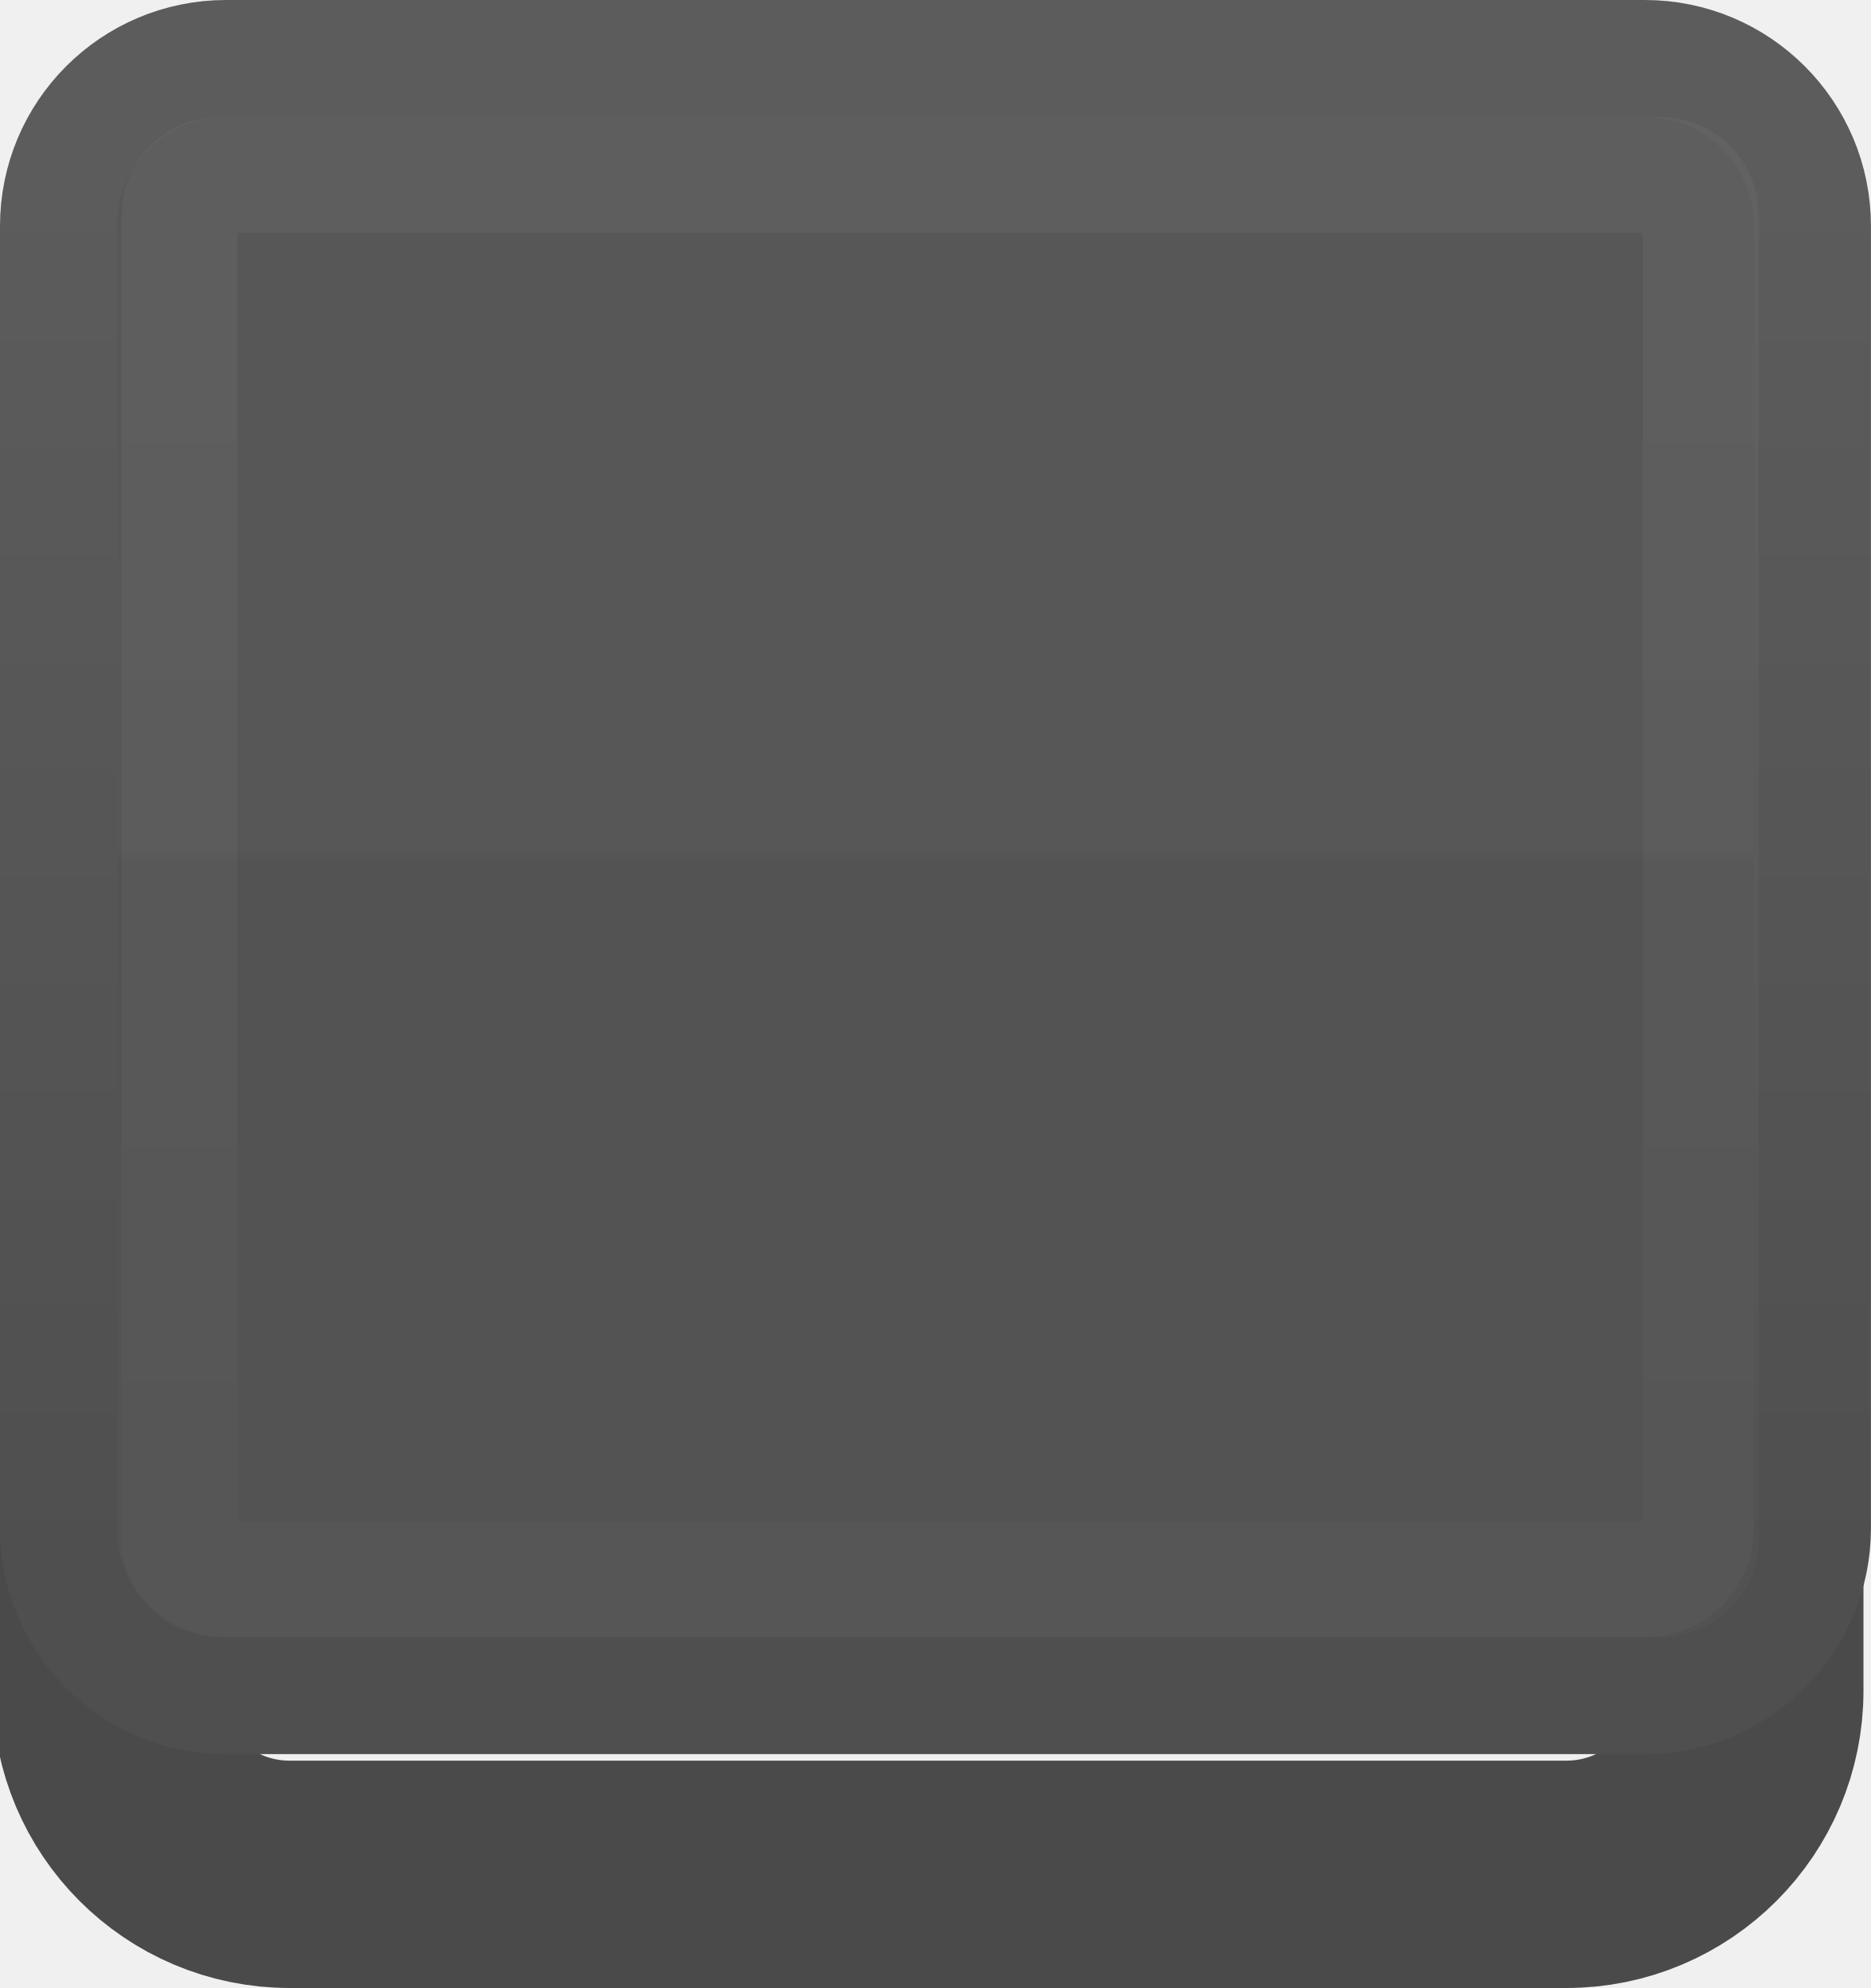
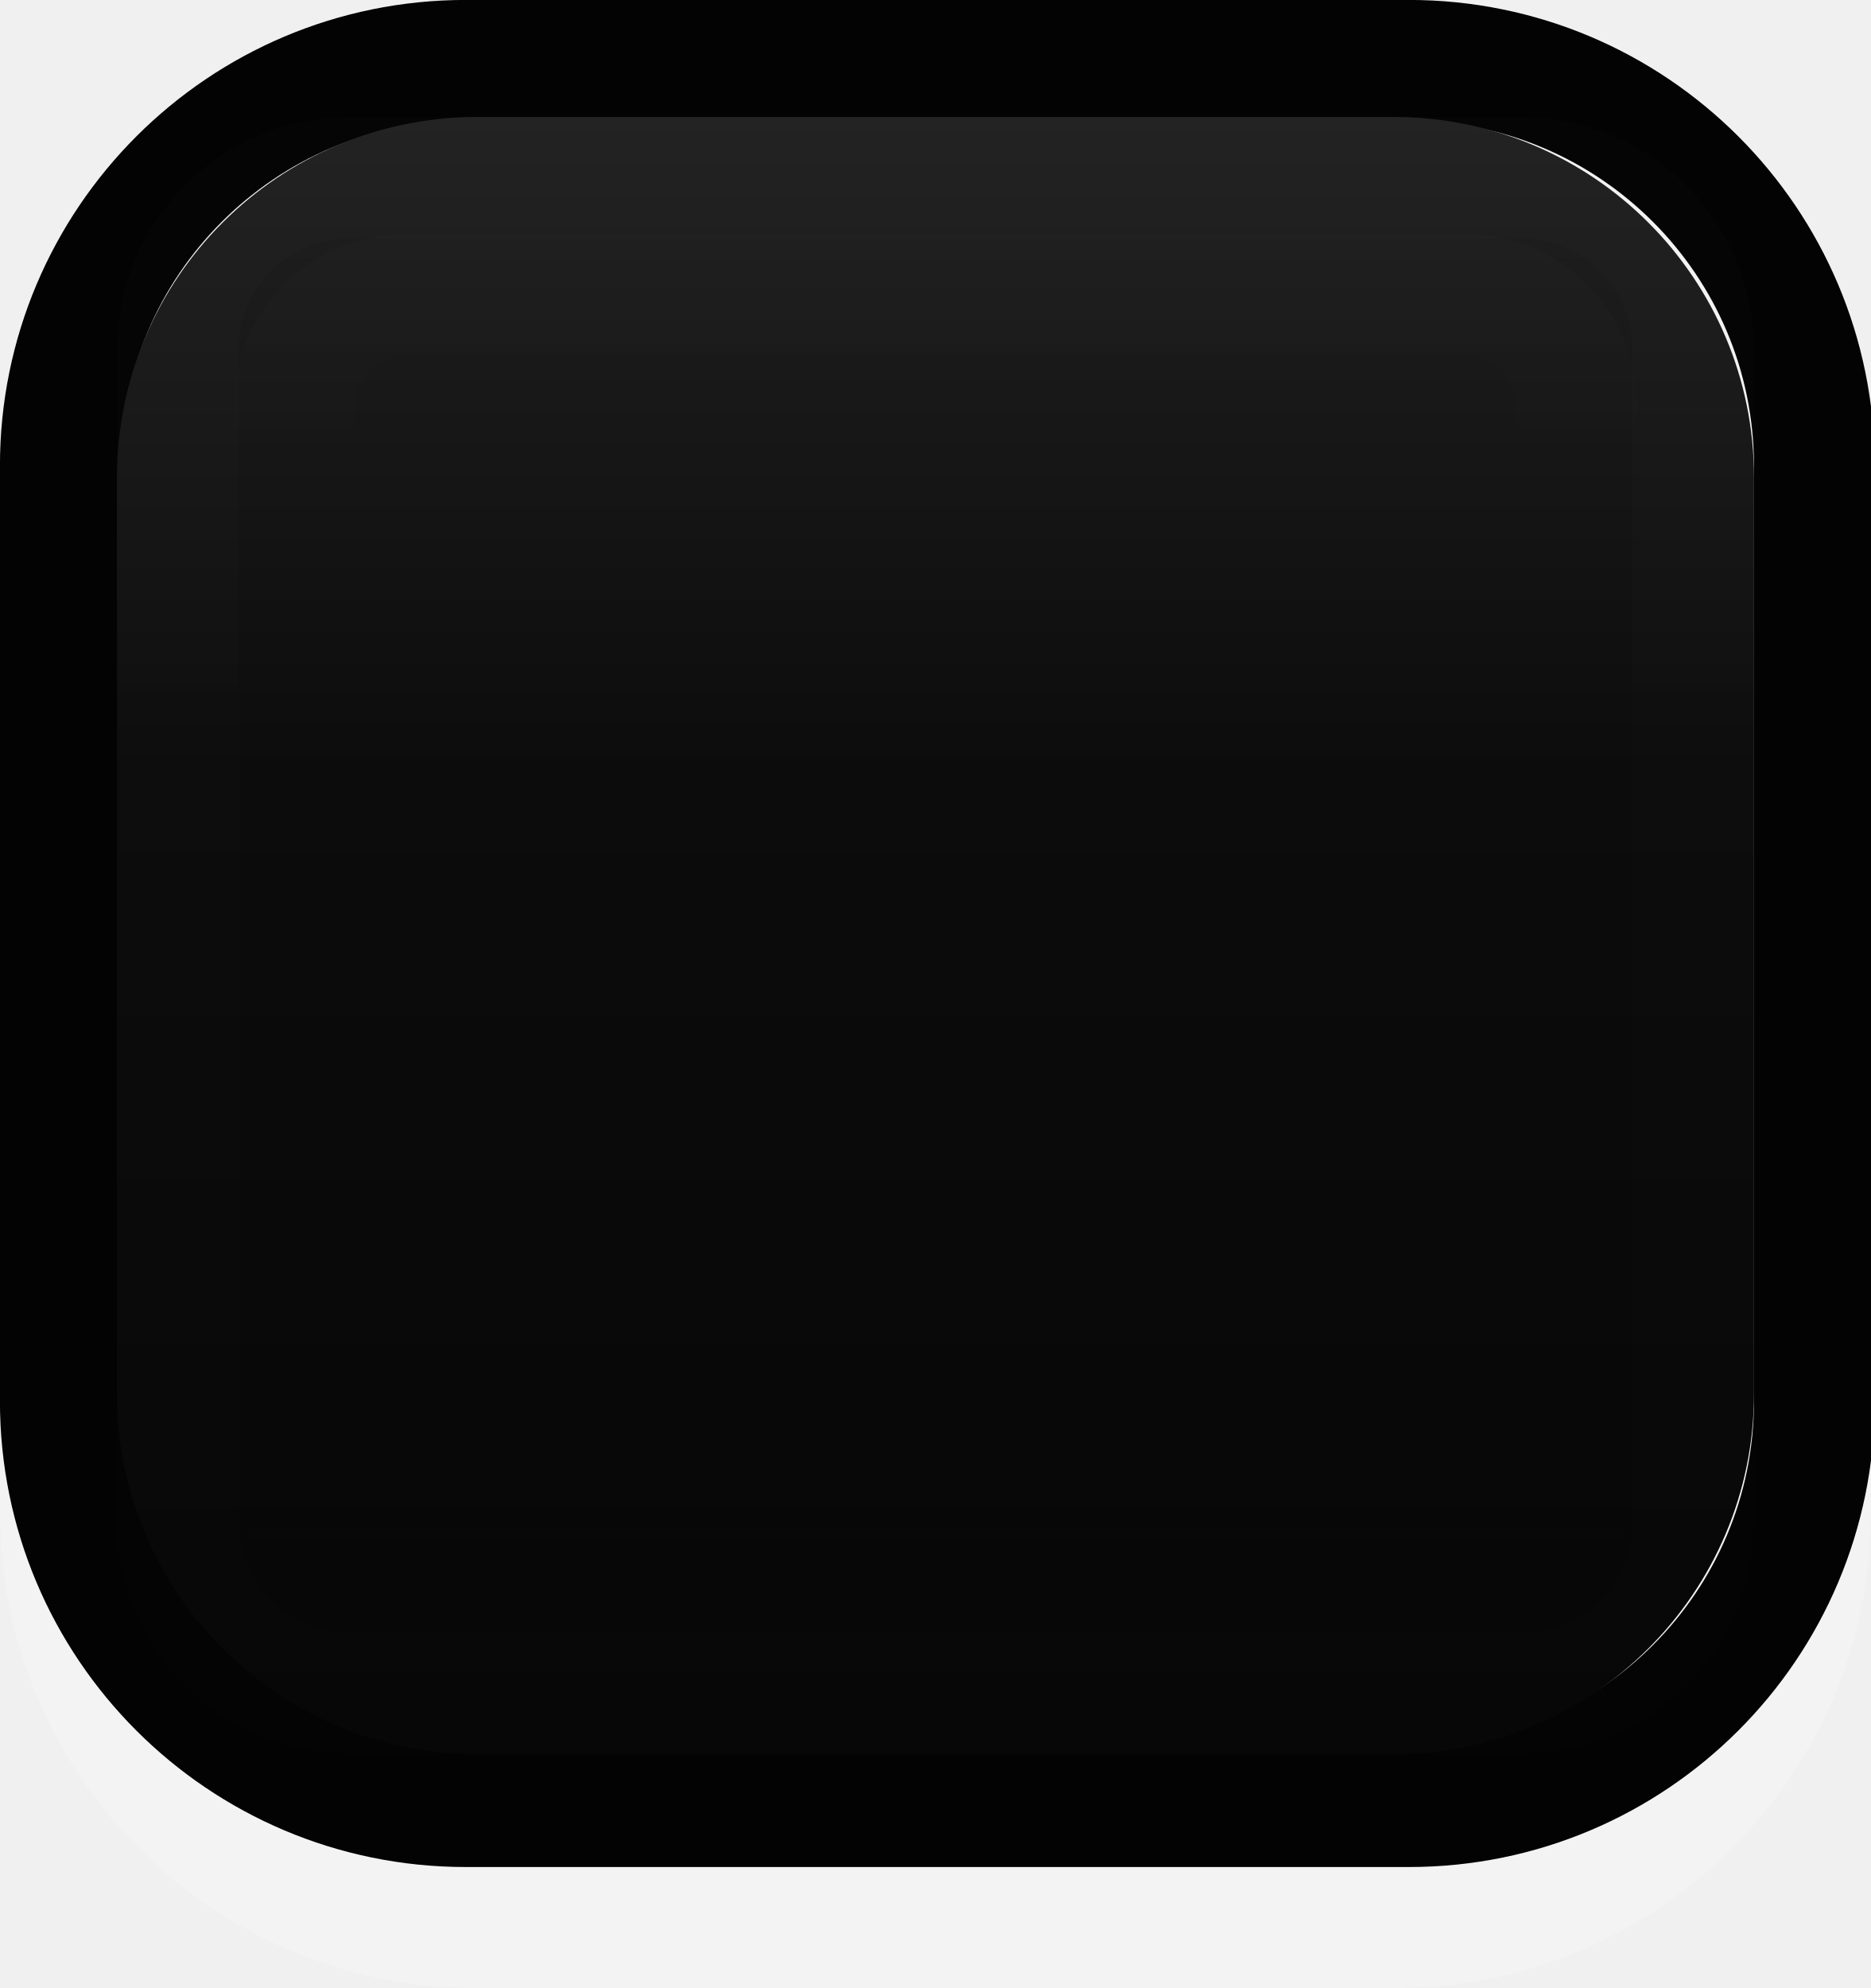
<svg xmlns="http://www.w3.org/2000/svg" xmlns:xlink="http://www.w3.org/1999/xlink" width="16" height="17" id="svg33222" version="1.1">
  <defs id="defs33224">
-     <linearGradient id="linearGradient3795">
-       <stop style="stop-color:#575757;stop-opacity:1;" offset="0" id="stop3797" />
-       <stop id="stop3805" offset="0.49" style="stop-color:#575757;stop-opacity:1;" />
-       <stop id="stop3803" offset="0.5" style="stop-color:#535353;stop-opacity:1;" />
-       <stop style="stop-color:#535353;stop-opacity:1;" offset="1" id="stop3799" />
+     <linearGradient id="linearGradient3833">
+       <stop style="stop-color:#000000;stop-opacity:0;" offset="0" id="stop3835" />
+       <stop style="stop-color:#016295;stop-opacity:1;" offset="1" id="stop3837" />
+     </linearGradient>
+     <linearGradient id="linearGradient3786">
+       <stop style="stop-color:#484848;stop-opacity:1;" offset="0" id="stop3788" />
+       <stop style="stop-color:#363636;stop-opacity:1;" offset="1" id="stop3790" />
    </linearGradient>
    <linearGradient id="linearGradient3845">
-       <stop style="stop-color:#4f4f4f;stop-opacity:1;" offset="0" id="stop3847" />
-       <stop style="stop-color:#5c5c5c;stop-opacity:1;" offset="1" id="stop3849" />
+       <stop style="stop-color:#222222;stop-opacity:1;" offset="0" id="stop3847" />
+       <stop style="stop-color:#1e1e1e;stop-opacity:1;" offset="1" id="stop3849" />
    </linearGradient>
    <linearGradient id="linearGradient3837">
      <stop style="stop-color:#ffffff;stop-opacity:1;" offset="0" id="stop3839" />
-       <stop style="stop-color:#ffffff;stop-opacity:0;" offset="1" id="stop3841" />
+       <stop id="stop3920" offset="0.6" style="stop-color:#ffffff;stop-opacity:0.498;" />
+       <stop style="stop-color:#ffffff;stop-opacity:0.353;" offset="1" id="stop3841" />
    </linearGradient>
-     <linearGradient xlink:href="#linearGradient3837" id="linearGradient3843" x1="8" y1="1.925" x2="8" y2="14.003" gradientUnits="userSpaceOnUse" gradientTransform="matrix(0.9972182,0,0,1.076631,-17.08903,-0.05875454)" />
-     <linearGradient xlink:href="#linearGradient3845" id="linearGradient3851" x1="8" y1="1.537" x2="8" y2="13.463" gradientUnits="userSpaceOnUse" gradientTransform="translate(0,-14)" />
-     <linearGradient xlink:href="#linearGradient3845-0" id="linearGradient3851-0" x1="8" y1="1.537" x2="8" y2="13.463" gradientUnits="userSpaceOnUse" gradientTransform="translate(0,-15)" />
-     <linearGradient id="linearGradient3845-0">
-       <stop style="stop-color:#212121;stop-opacity:1;" offset="0" id="stop3847-1" />
-       <stop style="stop-color:#242424;stop-opacity:1;" offset="1" id="stop3849-8" />
+     <linearGradient xlink:href="#linearGradient3837" id="linearGradient3843" x1="8" y1="1.925" x2="8" y2="14.003" gradientUnits="userSpaceOnUse" gradientTransform="matrix(0.9972182,0,0,1.076631,0.02225477,-0.0968643)" />
+     <linearGradient xlink:href="#linearGradient3845" id="linearGradient3851" x1="8" y1="1.537" x2="8" y2="13.463" gradientUnits="userSpaceOnUse" />
+     <linearGradient xlink:href="#linearGradient3837" id="linearGradient3797" gradientUnits="userSpaceOnUse" gradientTransform="matrix(0.9972182,0,0,1.076631,0.02225477,-0.0968643)" x1="8" y1="1.925" x2="8" y2="14.003" />
+     <linearGradient xlink:href="#linearGradient3845" id="linearGradient3799" gradientUnits="userSpaceOnUse" x1="8" y1="1.537" x2="8" y2="13.463" />
+     <linearGradient xlink:href="#linearGradient3837" id="linearGradient3806" gradientUnits="userSpaceOnUse" gradientTransform="matrix(0.9972182,0,0,1.076631,0.02225477,-0.0968643)" x1="8" y1="1.925" x2="8" y2="14.003" />
+     <linearGradient xlink:href="#linearGradient3845" id="linearGradient3808" gradientUnits="userSpaceOnUse" x1="8" y1="1.537" x2="8" y2="13.463" />
+     <linearGradient xlink:href="#linearGradient3837-4" id="linearGradient3005-9" gradientUnits="userSpaceOnUse" gradientTransform="translate(1,-0.999999)" x1="8" y1="1.925" x2="8" y2="14.003" />
+     <linearGradient id="linearGradient3837-4">
+       <stop style="stop-color:#000000;stop-opacity:0.377;" offset="0" id="stop3839-1" />
+       <stop style="stop-color:#000000;stop-opacity:1;" offset="1" id="stop3841-7" />
    </linearGradient>
-     <linearGradient xlink:href="#linearGradient3795" id="linearGradient3801" x1="6.555" y1="-0.793" x2="6.555" y2="-13.981" gradientUnits="userSpaceOnUse" gradientTransform="translate(0,0.9999991)" />
-     <linearGradient xlink:href="#linearGradient3795-4" id="linearGradient3801-9" x1="6.555" y1="-0.793" x2="6.555" y2="-13.981" gradientUnits="userSpaceOnUse" />
-     <linearGradient id="linearGradient3795-4">
-       <stop style="stop-color:#ffffff;stop-opacity:0.03;" offset="0" id="stop3797-5" />
-       <stop id="stop3805-1" offset="0.49" style="stop-color:#ffffff;stop-opacity:0.02;" />
-       <stop id="stop3803-2" offset="0.5" style="stop-color:#ffffff;stop-opacity:0;" />
-       <stop style="stop-color:#ffffff;stop-opacity:0;" offset="1" id="stop3799-0" />
+     <linearGradient xlink:href="#linearGradient3837-4-4" id="linearGradient3891-2" gradientUnits="userSpaceOnUse" x1="8.78" y1="-0.108" x2="8.78" y2="12.142" />
+     <linearGradient id="linearGradient3837-4-4">
+       <stop style="stop-color:#000000;stop-opacity:0.377;" offset="0" id="stop3839-1-7" />
+       <stop style="stop-color:#000000;stop-opacity:1;" offset="1" id="stop3841-7-3" />
    </linearGradient>
-     <linearGradient xlink:href="#linearGradient3845-4" id="linearGradient3851-6" x1="8" y1="1.537" x2="8" y2="13.463" gradientUnits="userSpaceOnUse" gradientTransform="translate(0,-15)" />
+     <linearGradient y2="12.142" x2="8.78" y1="-0.108" x1="8.78" gradientUnits="userSpaceOnUse" id="linearGradient3921" xlink:href="#linearGradient3837-4-4" />
+     <linearGradient xlink:href="#linearGradient3845" id="linearGradient3953" gradientUnits="userSpaceOnUse" gradientTransform="matrix(1,0,0,1.066667,0.9836022,-1.016936)" x1="8" y1="1.537" x2="8" y2="13.463" />
+     <linearGradient xlink:href="#linearGradient3837" id="linearGradient3956" gradientUnits="userSpaceOnUse" gradientTransform="matrix(0.9970918,0,0,1.080183,1.023265,-1.10137)" x1="8" y1="1.925" x2="8" y2="14.003" />
+     <linearGradient xlink:href="#linearGradient3845-4" id="linearGradient3953-8" gradientUnits="userSpaceOnUse" gradientTransform="matrix(1,0,0,1.066667,1,-1)" x1="8" y1="1.537" x2="8" y2="13.463" />
    <linearGradient id="linearGradient3845-4">
-       <stop style="stop-color:#ffffff;stop-opacity:0.02;" offset="0" id="stop3847-11" />
-       <stop style="stop-color:#ffffff;stop-opacity:0.04;" offset="1" id="stop3849-2" />
+       <stop style="stop-color:#ffffff;stop-opacity:0.039;" offset="0" id="stop3847-6" />
+       <stop style="stop-color:#ffffff;stop-opacity:1;" offset="1" id="stop3849-8" />
    </linearGradient>
-     <linearGradient y2="13.463" x2="8" y1="1.537" x1="8" gradientTransform="matrix(0.8672996,0,0,0.8578208,1.101604,-12.93365)" gradientUnits="userSpaceOnUse" id="linearGradient3830" xlink:href="#linearGradient3845-4" />
+     <linearGradient y2="15.009" x2="7.846" y1="0.096" x1="7.846" gradientTransform="matrix(0.9892043,0,0,1.13129,1.086364,-0.9846769)" gradientUnits="userSpaceOnUse" id="linearGradient4121" xlink:href="#linearGradient3845-4" />
+     <linearGradient xlink:href="#linearGradient3786" id="linearGradient3792" x1="5.663" y1="-0.683" x2="5.663" y2="14.627" gradientUnits="userSpaceOnUse" gradientTransform="translate(-0.01639777,-0.01693562)" />
+     <linearGradient xlink:href="#linearGradient3837-6" id="linearGradient3956-3" gradientUnits="userSpaceOnUse" gradientTransform="matrix(0.9970918,0,0,1.080183,1.023265,-1.101371)" x1="8" y1="1.925" x2="8" y2="14.003" />
+     <linearGradient id="linearGradient3837-6">
+       <stop style="stop-color:#ffffff;stop-opacity:1;" offset="0" id="stop3839-14" />
+       <stop id="stop4140-9" offset="0.16" style="stop-color:#ffffff;stop-opacity:0.353;" />
+       <stop style="stop-color:#ffffff;stop-opacity:0.298;" offset="1" id="stop3841-1" />
+     </linearGradient>
+     <linearGradient xlink:href="#linearGradient3833" id="linearGradient3839" x1="-16.919" y1="11.778" x2="-3.826" y2="11.778" gradientUnits="userSpaceOnUse" gradientTransform="matrix(1.080064,0,0,1.080064,18.23124,-21.66374)" />
+     <linearGradient xlink:href="#linearGradient3786-3" id="linearGradient3792-3" x1="5.663" y1="-0.683" x2="5.663" y2="14.627" gradientUnits="userSpaceOnUse" />
+     <linearGradient id="linearGradient3786-3">
+       <stop style="stop-color:#1d1d1d;stop-opacity:1;" offset="0" id="stop3788-7" />
+       <stop id="stop3794-1" offset="0.5" style="stop-color:#1a1a1a;stop-opacity:1;" />
+       <stop style="stop-color:#121212;stop-opacity:1;" offset="1" id="stop3790-7" />
+     </linearGradient>
+     <linearGradient xlink:href="#linearGradient3845-6" id="linearGradient3953-87" gradientUnits="userSpaceOnUse" gradientTransform="matrix(1,0,0,1.066667,1,-1)" x1="8" y1="1.537" x2="8" y2="13.463" />
+     <linearGradient id="linearGradient3845-6">
+       <stop style="stop-color:#161616;stop-opacity:1;" offset="0" id="stop3847-0" />
+       <stop id="stop3838" offset="0.7" style="stop-color:#1c1c1c;stop-opacity:1;" />
+       <stop style="stop-color:#222222;stop-opacity:1;" offset="1" id="stop3849-6" />
+     </linearGradient>
+     <linearGradient y2="13.463" x2="8" y1="1.537" x1="8" gradientTransform="matrix(1,0,0,1.066667,1.016398,-1.016935)" gradientUnits="userSpaceOnUse" id="linearGradient3824" xlink:href="#linearGradient3845-6" />
+     <linearGradient xlink:href="#linearGradient3837-1" id="linearGradient3956-6" gradientUnits="userSpaceOnUse" gradientTransform="matrix(0.9970918,0,0,1.163516,1.023265,-1.22637)" x1="8" y1="1.925" x2="8" y2="14.003" />
+     <linearGradient id="linearGradient3837-1">
+       <stop style="stop-color:#ffffff;stop-opacity:0.775;" offset="0" id="stop3839-8" />
+       <stop id="stop3918" offset="0.1" style="stop-color:#ffffff;stop-opacity:0;" />
+       <stop style="stop-color:#ffffff;stop-opacity:0;" offset="0.85" id="stop3924" />
+       <stop style="stop-color:#000000;stop-opacity:1;" offset="1" id="stop3841-2" />
+     </linearGradient>
+     <linearGradient y2="14.003" x2="8" y1="1.925" x1="8" gradientTransform="matrix(0.8432456,0,0,0.9135165,2.254035,0.1486284)" gradientUnits="userSpaceOnUse" id="linearGradient3899" xlink:href="#linearGradient3837-1" />
+     <linearGradient xlink:href="#linearGradient3833-5" id="linearGradient3839-5" x1="-16.919" y1="11.778" x2="-3.826" y2="11.778" gradientUnits="userSpaceOnUse" gradientTransform="matrix(1.080064,0,0,1.080064,18.23124,-21.66374)" />
+     <linearGradient id="linearGradient3833-5">
+       <stop style="stop-color:#212121;stop-opacity:1;" offset="0" id="stop3835-2" />
+       <stop id="stop3840" offset="0.4" style="stop-color:#0c0c0c;stop-opacity:1;" />
+       <stop style="stop-color:#060606;stop-opacity:1;" offset="1" id="stop3837-9" />
+     </linearGradient>
+     <radialGradient xlink:href="#linearGradient3833-5" id="radialGradient3853" cx="-3.273" cy="7" fx="-3.273" fy="7" r="7" gradientUnits="userSpaceOnUse" gradientTransform="matrix(2.571429,0,0,2.285714,2.415584,-25)" />
+     <linearGradient xlink:href="#linearGradient3845-4" id="linearGradient3831" gradientUnits="userSpaceOnUse" gradientTransform="matrix(0.9892043,0,0,1.13129,1.086364,-0.9846769)" x1="7.846" y1="0.096" x2="7.846" y2="15.009" />
+     <linearGradient xlink:href="#linearGradient3786" id="linearGradient3834" gradientUnits="userSpaceOnUse" gradientTransform="translate(-0.01639777,-0.01693562)" x1="5.663" y1="-0.683" x2="5.663" y2="14.627" />
+     <linearGradient xlink:href="#linearGradient3845" id="linearGradient3836" gradientUnits="userSpaceOnUse" gradientTransform="matrix(1,0,0,1.066667,0.9836022,-1.016936)" x1="8" y1="1.537" x2="8" y2="13.463" />
+     <linearGradient xlink:href="#linearGradient3833" id="linearGradient3838" gradientUnits="userSpaceOnUse" gradientTransform="matrix(1.080064,0,0,1.080064,18.23124,-21.66374)" x1="-16.919" y1="11.778" x2="-3.826" y2="11.778" />
+     <linearGradient xlink:href="#linearGradient3845-6" id="linearGradient3840" gradientUnits="userSpaceOnUse" gradientTransform="matrix(1,0,0,1.066667,1.016398,-1.016935)" x1="8" y1="1.537" x2="8" y2="13.463" />
+     <radialGradient xlink:href="#linearGradient3833-5" id="radialGradient3842" gradientUnits="userSpaceOnUse" gradientTransform="matrix(2.571429,0,0,2.285714,2.415584,-25)" cx="-3.273" cy="7" fx="-3.273" fy="7" r="7" />
+     <linearGradient xlink:href="#linearGradient3837" id="linearGradient3844" gradientUnits="userSpaceOnUse" gradientTransform="matrix(0.9970918,0,0,1.080183,1.023265,-1.10137)" x1="8" y1="1.925" x2="8" y2="14.003" />
+     <linearGradient xlink:href="#linearGradient3837-1" id="linearGradient3846" gradientUnits="userSpaceOnUse" gradientTransform="matrix(0.8432456,0,0,0.9135165,2.254035,0.1486284)" x1="8" y1="1.925" x2="8" y2="14.003" />
+     <linearGradient xlink:href="#linearGradient3837-1" id="linearGradient3832" gradientUnits="userSpaceOnUse" gradientTransform="matrix(0.8432456,0,0,0.9135165,1.254035,0.1486286)" x1="8" y1="1.925" x2="8" y2="14.003" />
+     <linearGradient xlink:href="#linearGradient3837" id="linearGradient3835" gradientUnits="userSpaceOnUse" gradientTransform="matrix(0.9970918,0,0,1.080183,0.02326566,-1.101371)" x1="8" y1="1.925" x2="8" y2="14.003" />
+     <linearGradient xlink:href="#linearGradient3833-5" id="linearGradient3842" x1="0" y1="-8" x2="14" y2="-8" gradientUnits="userSpaceOnUse" />
  </defs>
  <g id="layer1" transform="translate(0,1)">
-     <rect ry="1.569" rx="1.569" y="-15.028" x="0.908" height="15.056" width="14.056" id="rect17861-4" style="color:#000000;fill:none;stroke:#4a4a4a;stroke-width:1.944;stroke-miterlimit:4;stroke-opacity:1;stroke-dasharray:none;marker:none;visibility:visible;display:inline;overflow:visible;enable-background:accumulate" transform="scale(1,-1)" />
-     <rect ry="1.433" rx="1.433" y="-13.5" x="0.5" height="14" width="15" id="rect17861" style="color:#000000;fill:url(#linearGradient3801);fill-opacity:1;stroke:url(#linearGradient3851);stroke-width:1;stroke-miterlimit:4;stroke-opacity:1;stroke-dasharray:none;marker:none;visibility:visible;display:inline;overflow:visible;enable-background:accumulate" transform="scale(1,-1)" />
-     <rect ry="0.343" rx="0.343" y="-12.505" x="1.535" height="12.009" width="13.009" id="rect17861-3" style="color:#000000;fill:none;stroke:url(#linearGradient3830);stroke-width:0.991;stroke-miterlimit:4;stroke-opacity:1;stroke-dasharray:none;marker:none;visibility:visible;display:inline;overflow:visible;enable-background:accumulate" transform="scale(1,-1)" />
+     <rect ry="3.488" rx="3.488" y="-0.419" x="0.581" height="15.838" width="14.838" id="rect17861-2" style="opacity:0.2;color:#000000;fill:none;stroke:#ffffff;stroke-width:1.162;stroke-miterlimit:4;stroke-opacity:1;stroke-dasharray:none;marker:none;visibility:visible;display:inline;overflow:visible;enable-background:accumulate" />
+     <rect ry="3.467" rx="3.467" y="-0.484" x="0.516" height="14.933" width="15" id="rect17861-9" style="color:#000000;fill:none;stroke:#030303;stroke-width:1.033;stroke-miterlimit:4;stroke-opacity:1;stroke-dasharray:none;marker:none;visibility:visible;display:inline;overflow:visible;enable-background:accumulate" />
+     <rect ry="3.085" rx="3.085" y="-15" x="0" height="14" width="14" id="rect17861-6-1-3" style="color:#000000;fill:url(#linearGradient3842);fill-opacity:1;stroke:none;stroke-width:1.038;marker:none;visibility:visible;display:inline;overflow:visible;enable-background:accumulate" transform="matrix(0,1,-1,0,0,0)" />
+     <rect ry="1.472" rx="1.472" y="0.519" x="1.519" height="12.962" width="12.962" id="rect17861-6" style="opacity:0.01;color:#000000;fill:none;stroke:url(#linearGradient3835);stroke-width:1.038;stroke-miterlimit:4;stroke-opacity:1;stroke-dasharray:none;marker:none;visibility:visible;display:inline;overflow:visible;enable-background:accumulate" />
+     <rect ry="0.947" rx="0.947" y="1.519" x="2.519" height="10.962" width="10.962" id="rect17861-6-8" style="opacity:0.01;color:#000000;fill:none;stroke:url(#linearGradient3832);stroke-width:1.038;stroke-miterlimit:4;stroke-opacity:1;stroke-dasharray:none;marker:none;visibility:visible;display:inline;overflow:visible;enable-background:accumulate" />
  </g>
</svg>
